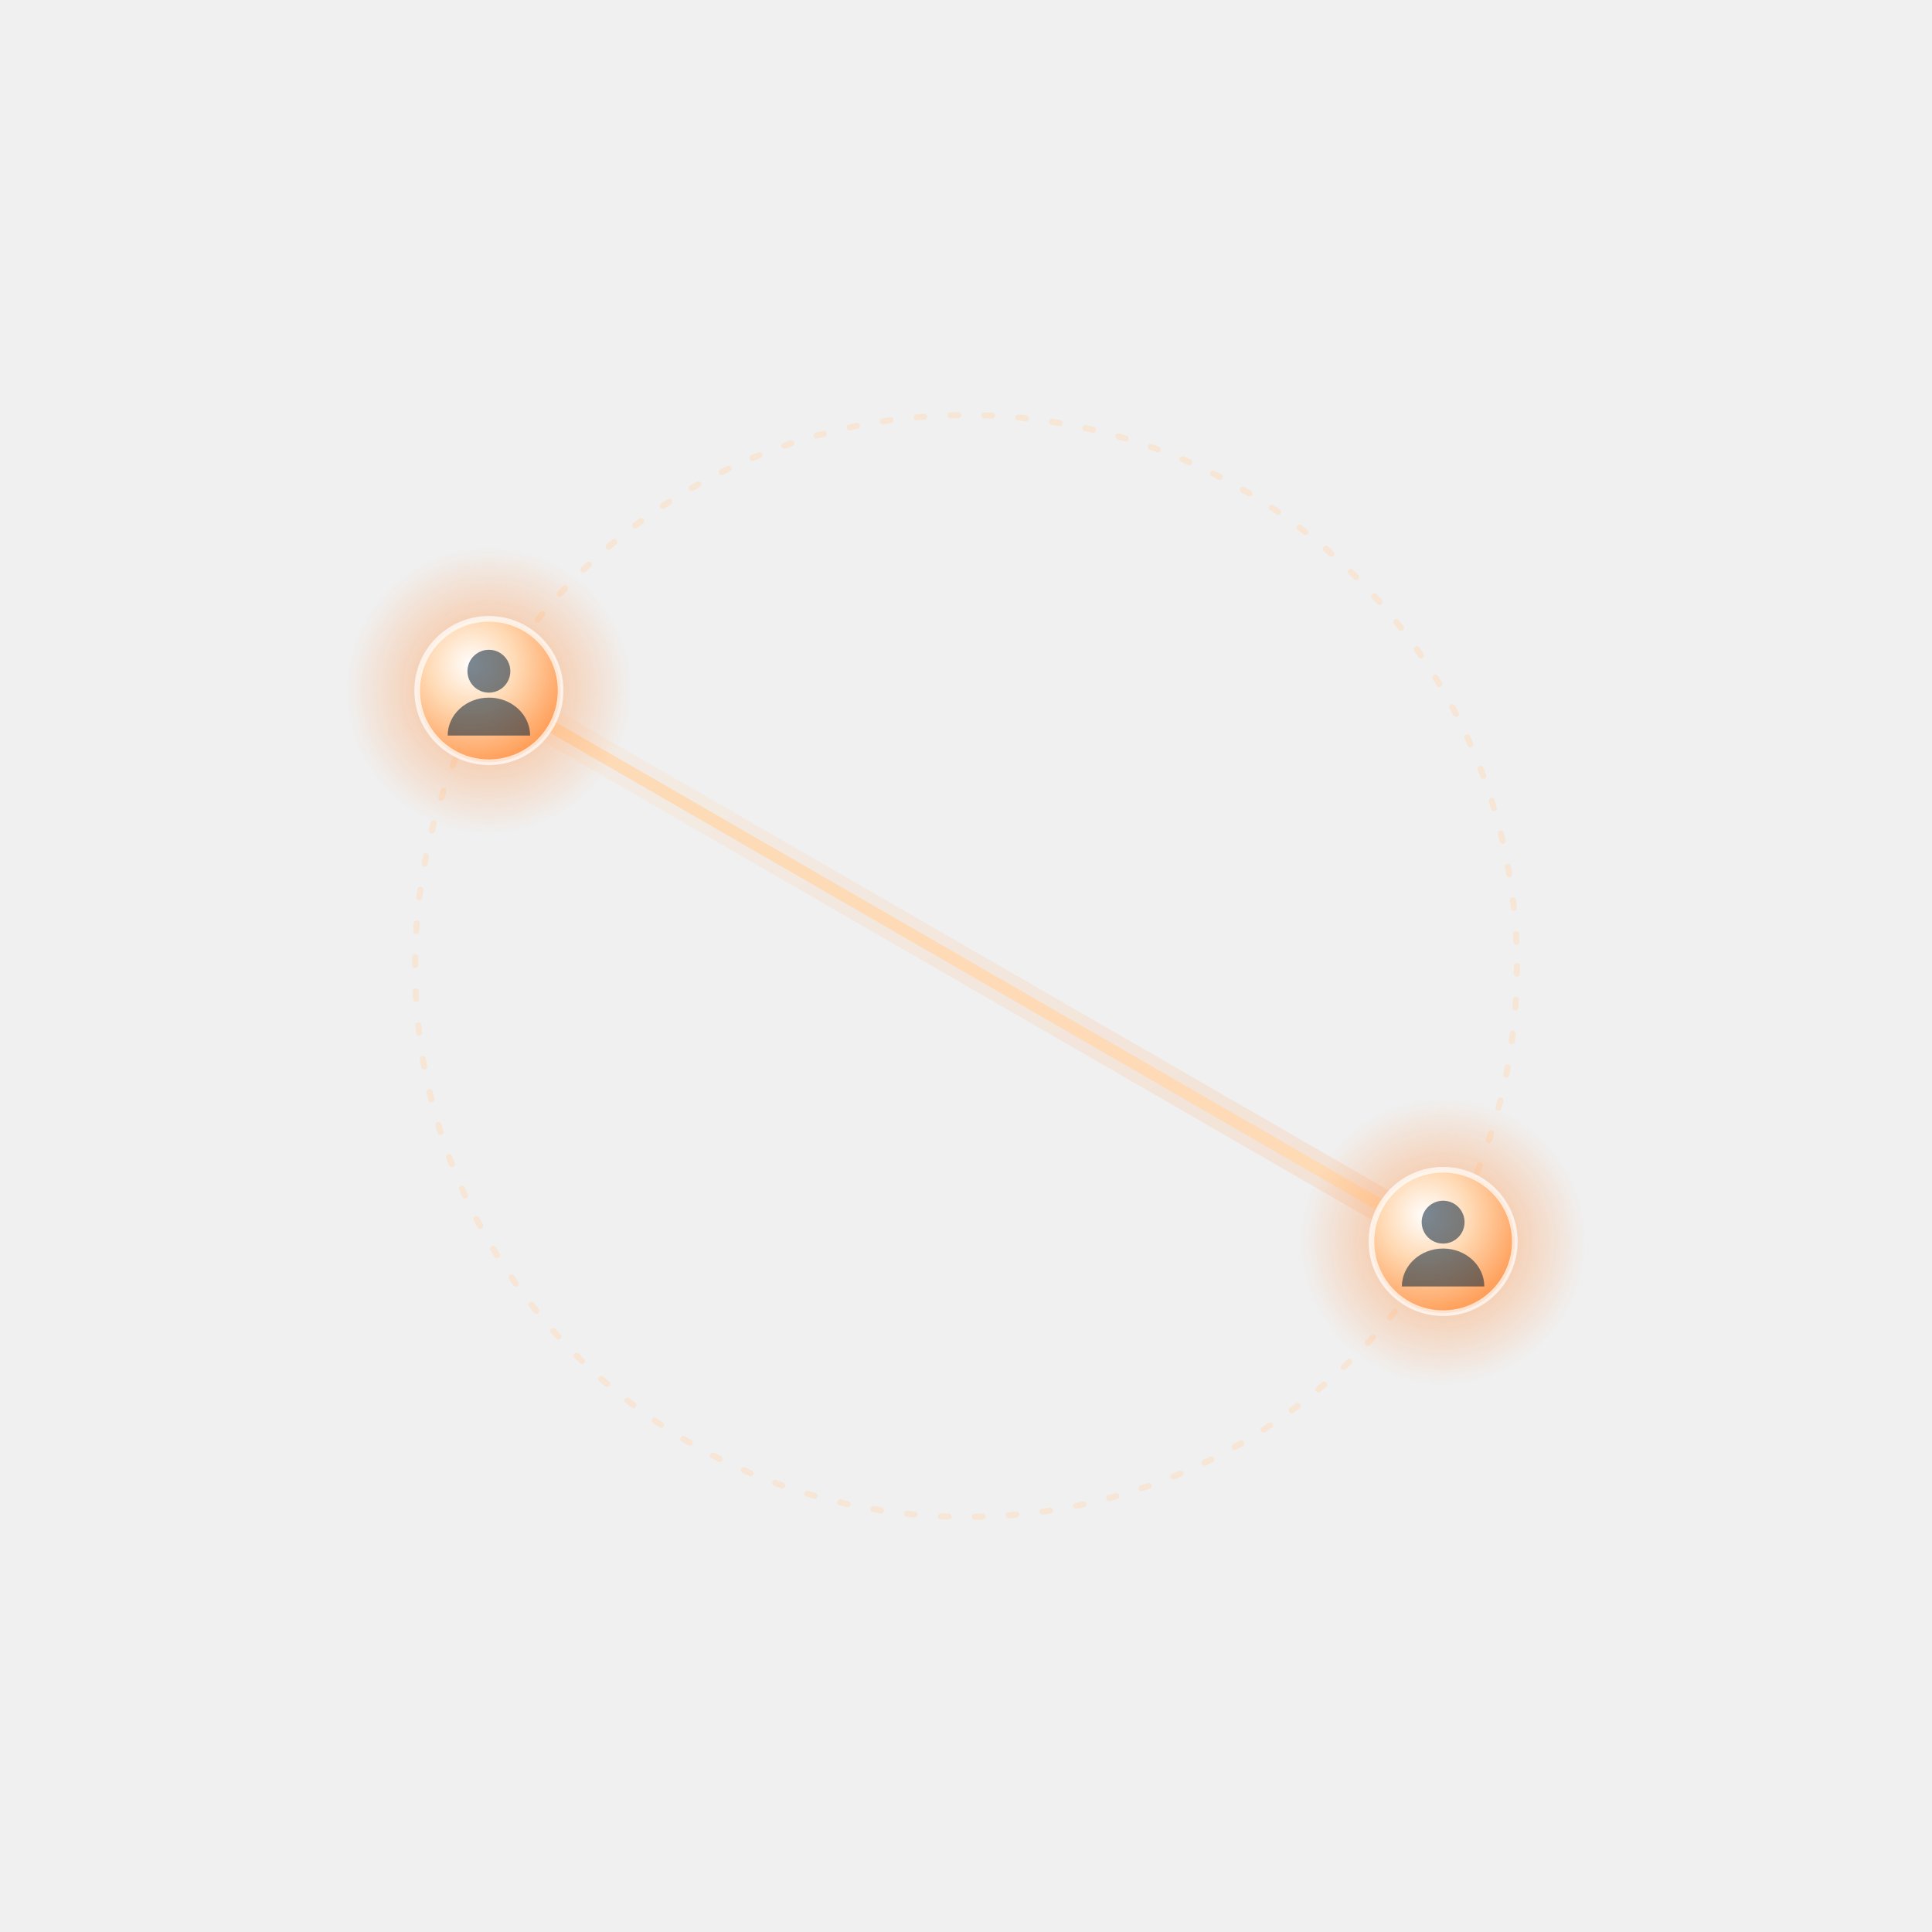
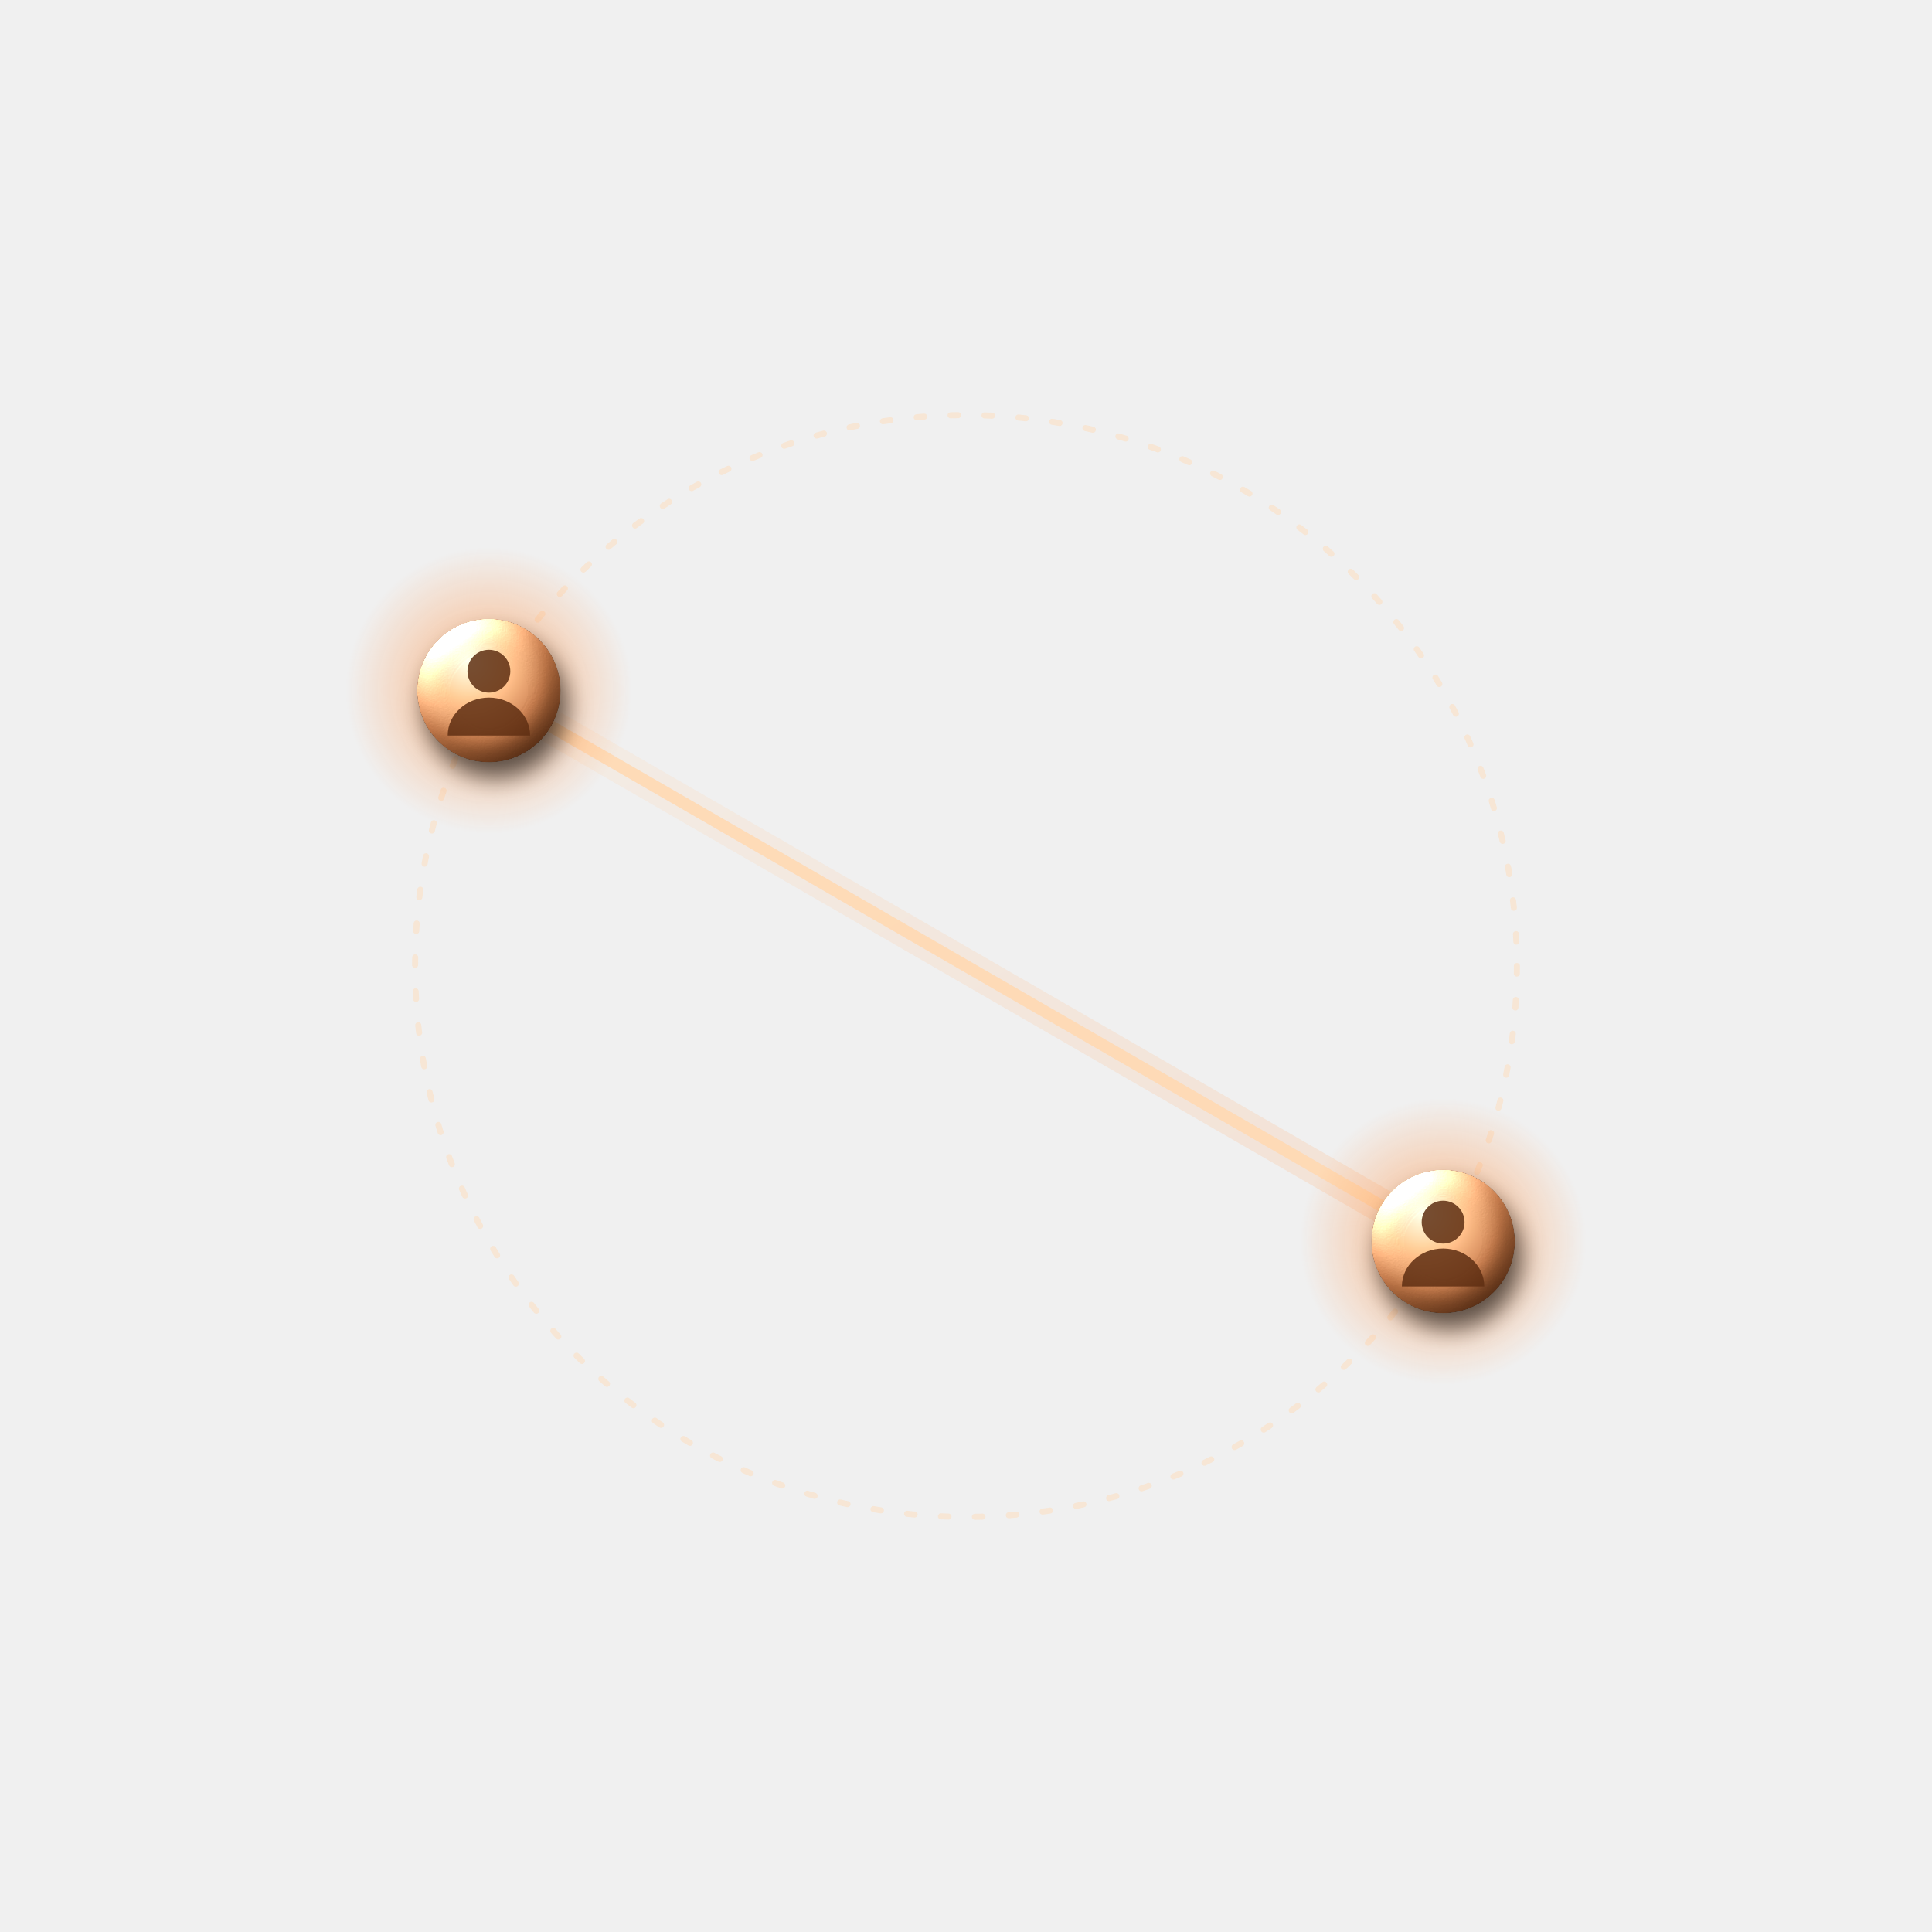
<svg xmlns="http://www.w3.org/2000/svg" viewBox="0 0 512 512">
  <defs>
    <linearGradient id="tie" x1="0" y1="0" x2="1" y2="1">
      <stop offset="0" stop-color="#FFD9B3" />
      <stop offset="1" stop-color="#FF9D57" />
    </linearGradient>
-     <radialGradient id="orb" cx=".38" cy=".32" r=".7">
-       <stop offset="0" stop-color="#FFFFFF" />
-       <stop offset=".45" stop-color="#FFD9B3" />
-       <stop offset="1" stop-color="#FF9D57" />
-     </radialGradient>
    <radialGradient id="halo" cx=".5" cy=".5" r=".5">
      <stop offset="0" stop-color="#FF9D57" stop-opacity=".75" />
      <stop offset="1" stop-color="#FF9D57" stop-opacity="0" />
    </radialGradient>
+     <linearGradient id="mg" x1="0" y1="0" x2="1" y2="1">
+       <stop offset="0" stop-color="#FFE8D2" />
+       <stop offset="0.2" stop-color="#EEB07A" />
+       <stop offset="0.4" stop-color="#B26A3C" />
+       <stop offset="0.6" stop-color="#F9D2AC" />
+       <stop offset="0.8" stop-color="#9C5828" />
+       <stop offset="1" stop-color="#5E2E12" />
+     </linearGradient>
+     <linearGradient id="mh" x1="1" y1="0" x2="0" y2="1">
+       <stop offset="0" stop-color="#F9D2AC" />
+       <stop offset="0.25" stop-color="#EEB07A" />
+       <stop offset="0.5" stop-color="#B26A3C" />
+       <stop offset="0.75" stop-color="#FFE8D2" />
+       <stop offset="1" stop-color="#9C5828" />
+     </linearGradient>
+     <radialGradient id="ms" cx="0.36" cy="0.3" r="0.8">
+       <stop offset="0" stop-color="#FFE8D2" />
+       <stop offset="0.33" stop-color="#EEB07A" />
+       <stop offset="0.67" stop-color="#B26A3C" />
+       <stop offset="1" stop-color="#5E2E12" />
+     </radialGradient>
+     <filter id="r1" x="-25%" y="-25%" width="150%" height="160%" color-interpolation-filters="sRGB">
+       <feGaussianBlur in="SourceAlpha" stdDeviation="6" result="h" />
+       <feDiffuseLighting in="h" surfaceScale="7" diffuseConstant="1" lighting-color="#FFFFFF" result="d">
+         <feDistantLight azimuth="235" elevation="52" />
+       </feDiffuseLighting>
+       <feComposite in="SourceGraphic" in2="d" operator="arithmetic" k1="1.3" result="l" />
+       <feSpecularLighting in="h" surfaceScale="7" specularConstant="1.15" specularExponent="22" lighting-color="#FFFFFF" result="s">
+         <feDistantLight azimuth="235" elevation="38" />
+       </feSpecularLighting>
+       <feComposite in="s" in2="SourceAlpha" operator="in" result="s2" />
+       <feComposite in="l" in2="s2" operator="arithmetic" k2="1" k3=".85" result="m" />
+       <feComposite in="m" in2="SourceAlpha" operator="in" result="o" />
+       <feGaussianBlur in="SourceAlpha" stdDeviation="5" />
+       <feOffset dx="3" dy="7" />
+       <feComponentTransfer>
+         <feFuncA type="linear" slope=".62" />
+       </feComponentTransfer>
+       <feMerge>
+         <feMergeNode />
+         <feMergeNode in="o" />
+       </feMerge>
+     </filter>
+     <filter id="r2" x="-25%" y="-25%" width="150%" height="160%" color-interpolation-filters="sRGB">
+       <feGaussianBlur in="SourceAlpha" stdDeviation="3.5" result="h" />
+       <feDiffuseLighting in="h" surfaceScale="5" diffuseConstant="1" lighting-color="#FFFFFF" result="d">
+         <feDistantLight azimuth="235" elevation="52" />
+       </feDiffuseLighting>
+       <feComposite in="SourceGraphic" in2="d" operator="arithmetic" k1="1.3" result="l" />
+       <feSpecularLighting in="h" surfaceScale="5" specularConstant="1.15" specularExponent="22" lighting-color="#FFFFFF" result="s">
+         <feDistantLight azimuth="235" elevation="38" />
+       </feSpecularLighting>
+       <feComposite in="s" in2="SourceAlpha" operator="in" result="s2" />
+       <feComposite in="l" in2="s2" operator="arithmetic" k2="1" k3=".85" result="m" />
+       <feComposite in="m" in2="SourceAlpha" operator="in" result="o" />
+       <feGaussianBlur in="SourceAlpha" stdDeviation="3" />
+       <feOffset dx="1.8" dy="4.2" />
+       <feComponentTransfer>
+         <feFuncA type="linear" slope=".62" />
+       </feComponentTransfer>
+       <feMerge>
+         <feMergeNode />
+         <feMergeNode in="o" />
+       </feMerge>
+     </filter>
+     <filter id="r3" x="-25%" y="-25%" width="150%" height="160%" color-interpolation-filters="sRGB">
+       <feGaussianBlur in="SourceAlpha" stdDeviation="1.8" result="h" />
+       <feDiffuseLighting in="h" surfaceScale="3" diffuseConstant="1" lighting-color="#FFFFFF" result="d">
+         <feDistantLight azimuth="235" elevation="52" />
+       </feDiffuseLighting>
+       <feComposite in="SourceGraphic" in2="d" operator="arithmetic" k1="1.3" result="l" />
+       <feSpecularLighting in="h" surfaceScale="3" specularConstant="1.15" specularExponent="22" lighting-color="#FFFFFF" result="s">
+         <feDistantLight azimuth="235" elevation="38" />
+       </feSpecularLighting>
+       <feComposite in="s" in2="SourceAlpha" operator="in" result="s2" />
+       <feComposite in="l" in2="s2" operator="arithmetic" k2="1" k3=".85" result="m" />
+       <feComposite in="m" in2="SourceAlpha" operator="in" result="o" />
+       <feGaussianBlur in="SourceAlpha" stdDeviation="1.75" />
+       <feOffset dx="1.05" dy="2.45" />
+       <feComponentTransfer>
+         <feFuncA type="linear" slope=".62" />
+       </feComponentTransfer>
+       <feMerge>
+         <feMergeNode />
+         <feMergeNode in="o" />
+       </feMerge>
+     </filter>
  </defs>
  <circle cx="256" cy="256" r="146" fill="none" stroke="#FFD9B3" stroke-width="1.6" stroke-dasharray="2 7" stroke-linecap="round" opacity=".45" />
  <path d="M129.56 183L382.44 329" stroke="#FFD9B3" stroke-width="3" stroke-linecap="round" opacity=".35" fill="none" />
  <path d="M256 256L129.56 183M256 256L382.44 329" stroke="url(#tie)" stroke-width="9" stroke-linecap="round" opacity=".18" fill="none" />
  <path d="M256 256L129.56 183M256 256L382.44 329" stroke="#FFD9B3" stroke-width="3.2" stroke-linecap="round" opacity=".85" fill="none" />
  <circle cx="129.56" cy="183" r="38" fill="url(#halo)" />
  <circle cx="382.44" cy="329" r="38" fill="url(#halo)" />
-   <circle cx="129.56" cy="183" r="19" fill="url(#orb)" />
-   <g fill="#0C2438" opacity=".55">
+   <g filter="url(#r2)" fill="url(#ms)">
+     <circle cx="129.56" cy="183" r="19" />
+     <circle cx="382.44" cy="329" r="19" />
+   </g>
+   <g fill="#5E2E12" opacity=".85">
    <circle cx="129.56" cy="177.88" r="5.68" />
    <path d="M118.64 194.93a10.92 10.05 0 0 1 21.85 0z" />
  </g>
-   <circle cx="129.56" cy="183" r="19" fill="none" stroke="#FFFFFF" stroke-opacity=".7" stroke-width="1.5" />
-   <circle cx="382.44" cy="329" r="19" fill="url(#orb)" />
-   <g fill="#0C2438" opacity=".55">
+   <g fill="#5E2E12" opacity=".85">
    <circle cx="382.44" cy="323.88" r="5.68" />
    <path d="M371.51 340.93a10.92 10.05 0 0 1 21.85 0z" />
  </g>
-   <circle cx="382.44" cy="329" r="19" fill="none" stroke="#FFFFFF" stroke-opacity=".7" stroke-width="1.5" />
</svg>
